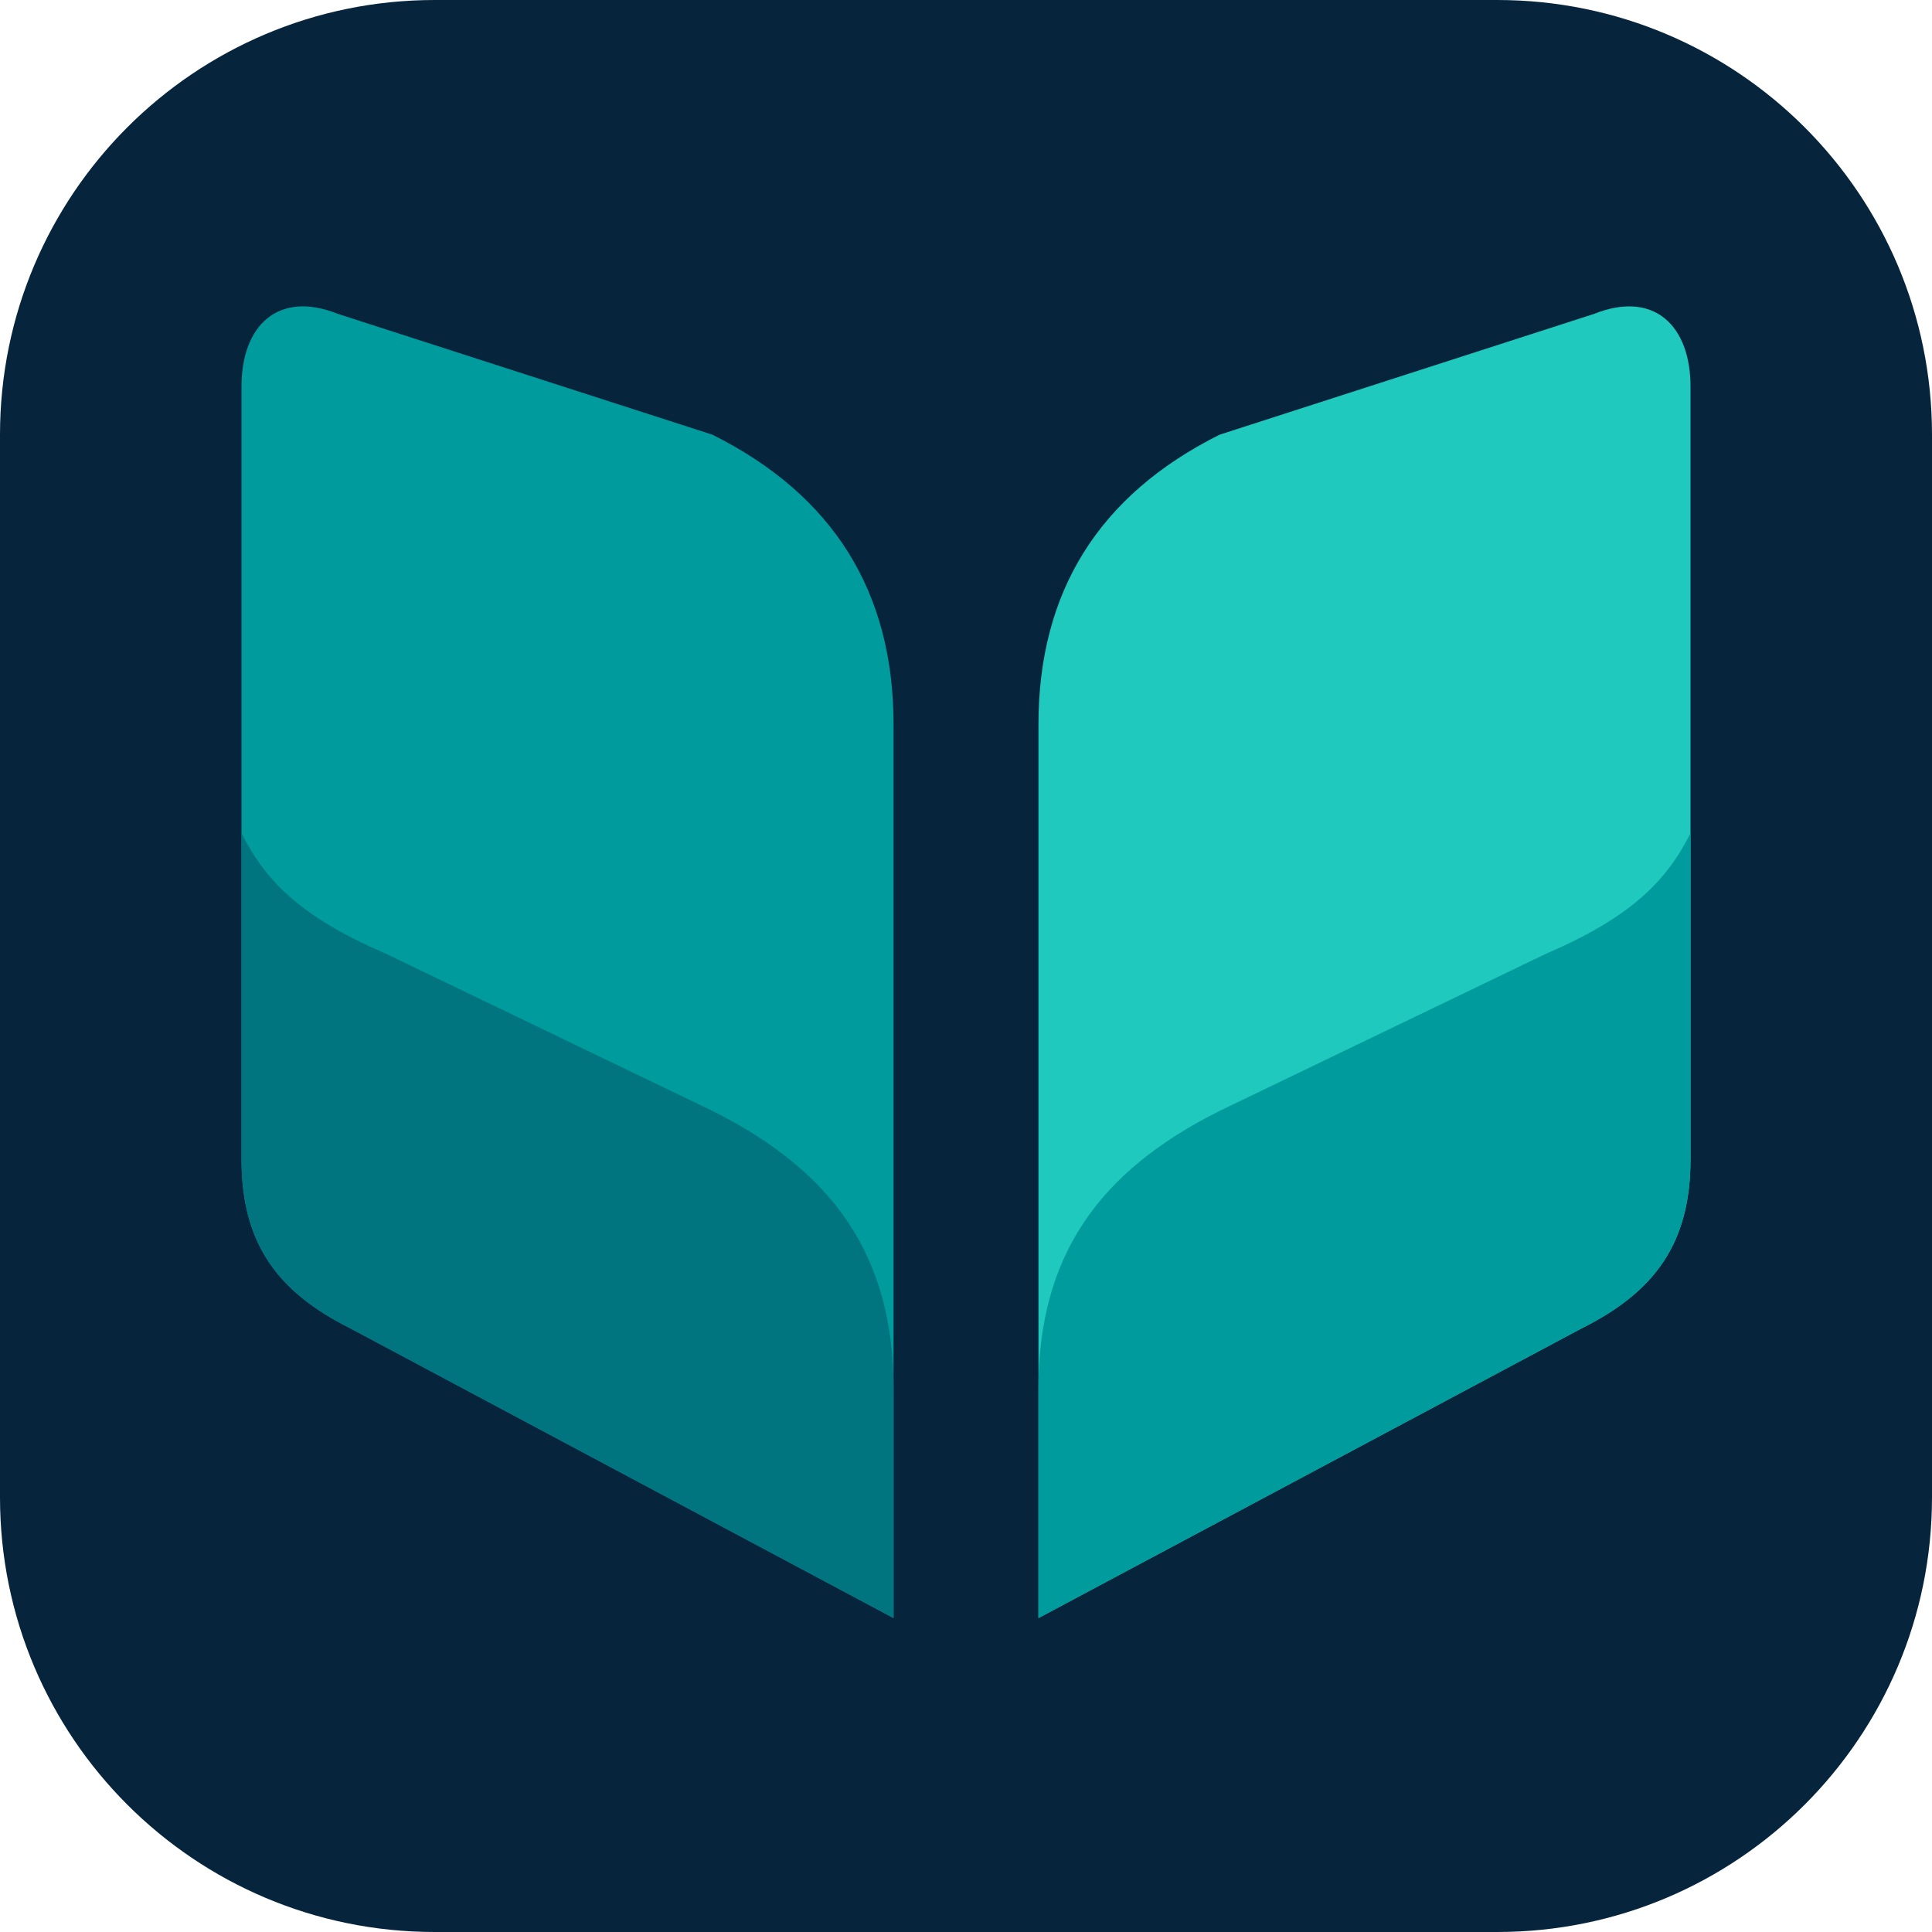
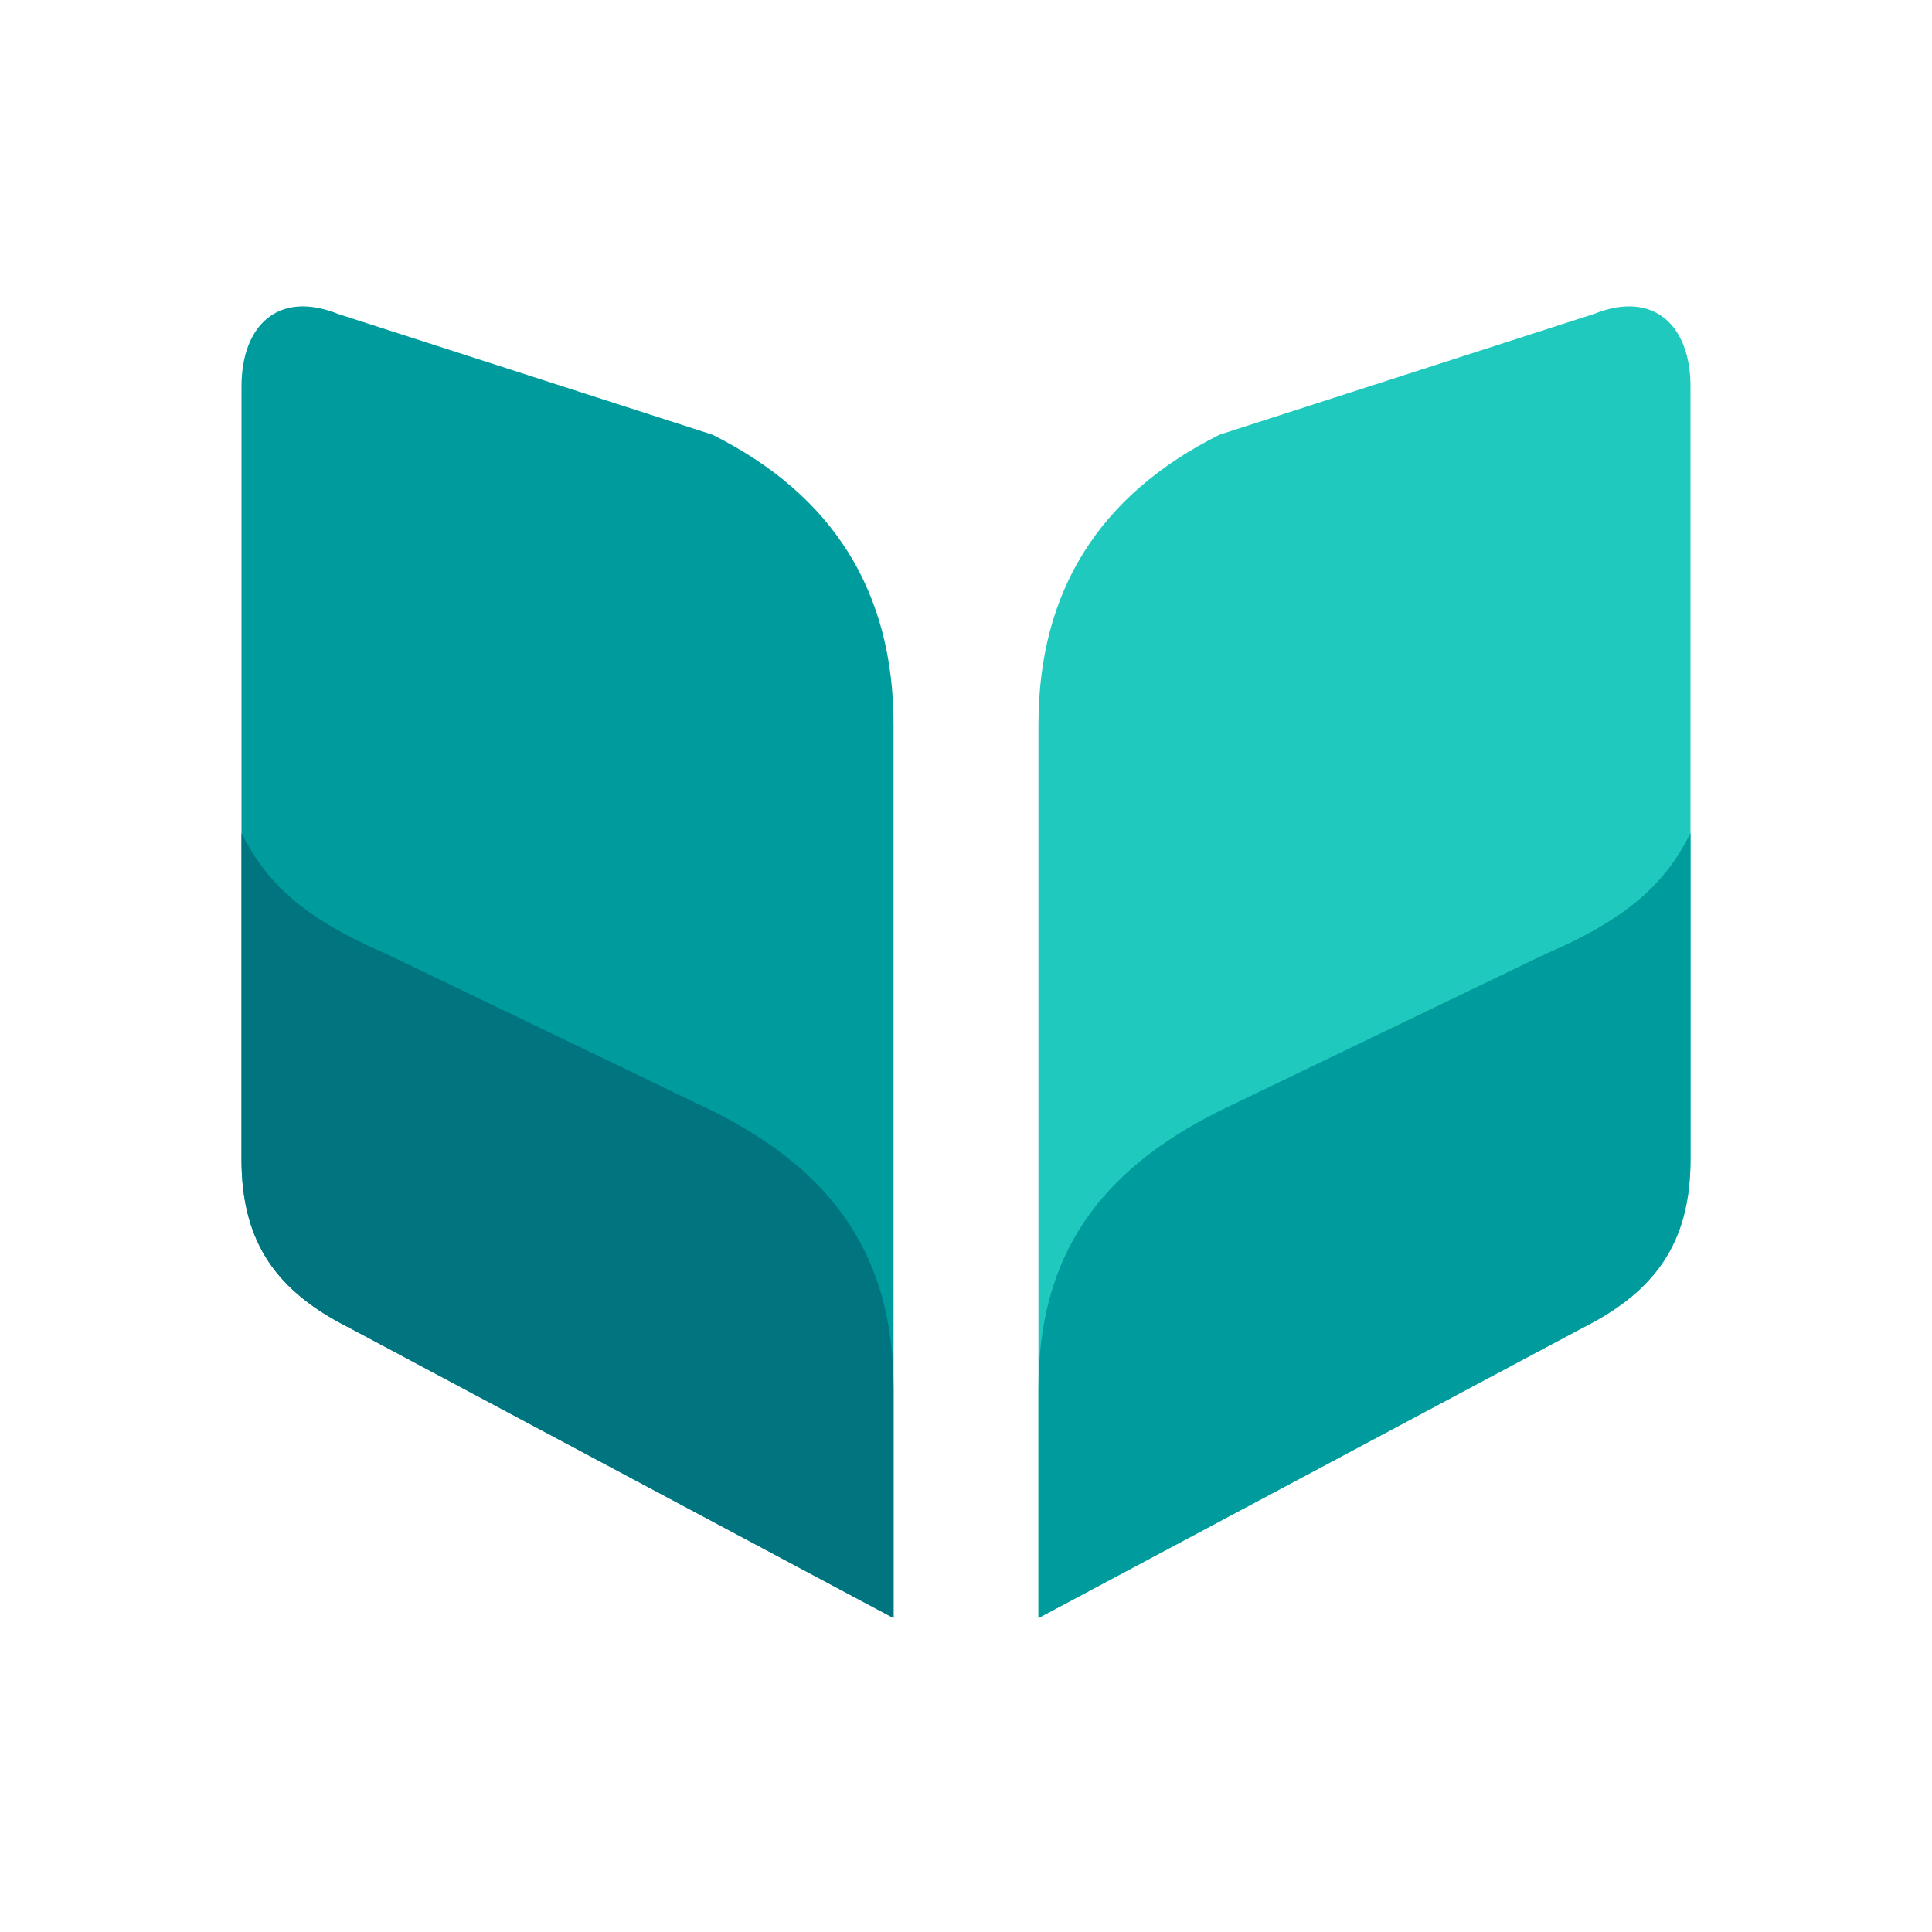
<svg xmlns="http://www.w3.org/2000/svg" viewBox="0 0 160 160" fill="none">
-   <rect width="160" height="160" rx="36" fill="#06243C" />
  <g transform="translate(16 16)">
    <path fill="#009B9D" d="M12 10C7 8 4 11 4 16v64c0 7 3 11 9 14l45 24V44c0-11-5-19-15-24L12 10Z" />
    <path fill="#20C9BD" d="M116 10c5-2 8 1 8 6v64c0 7-3 11-9 14l-45 24V44c0-11 5-19 15-24l31-10Z" />
    <path fill="#00747F" d="M4 53v27c0 7 3 11 9 14l45 24V99c0-11-5-18-15-23L16 63C9 60 6 57 4 53Z" />
    <path fill="#009B9D" d="M124 53v27c0 7-3 11-9 14l-45 24V99c0-11 5-18 15-23l27-13c7-3 10-6 12-10Z" />
  </g>
</svg>
